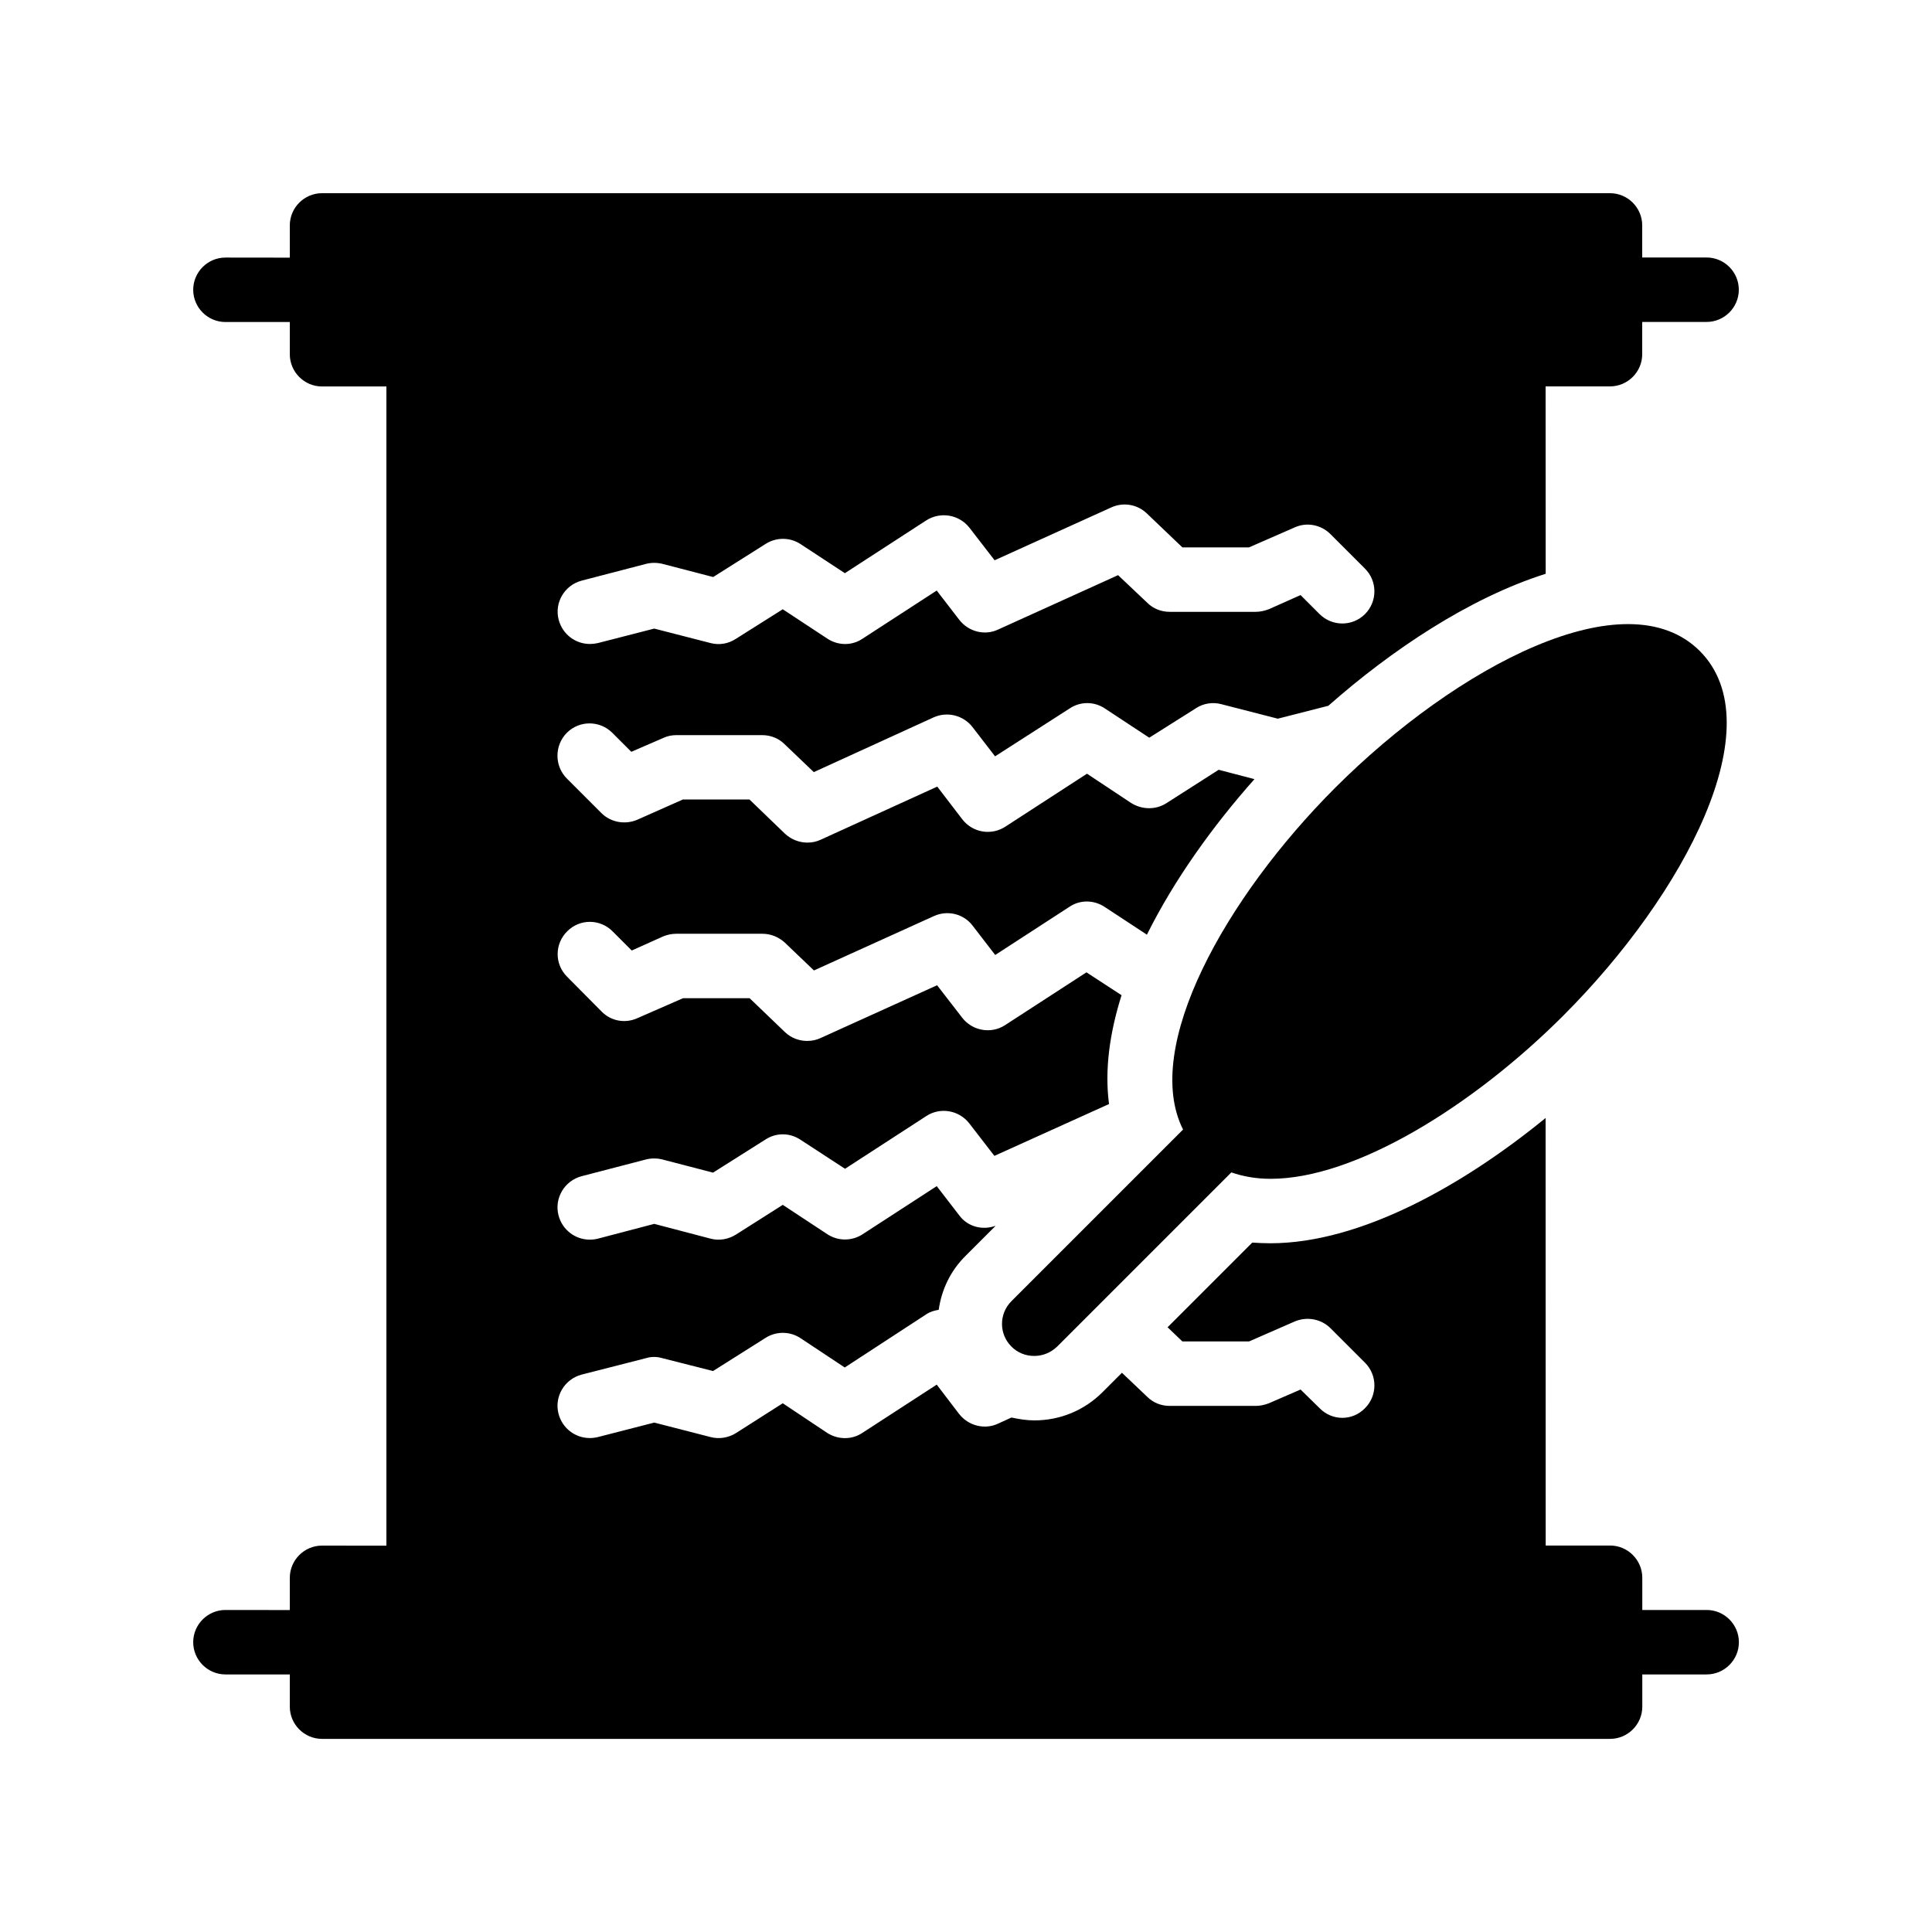
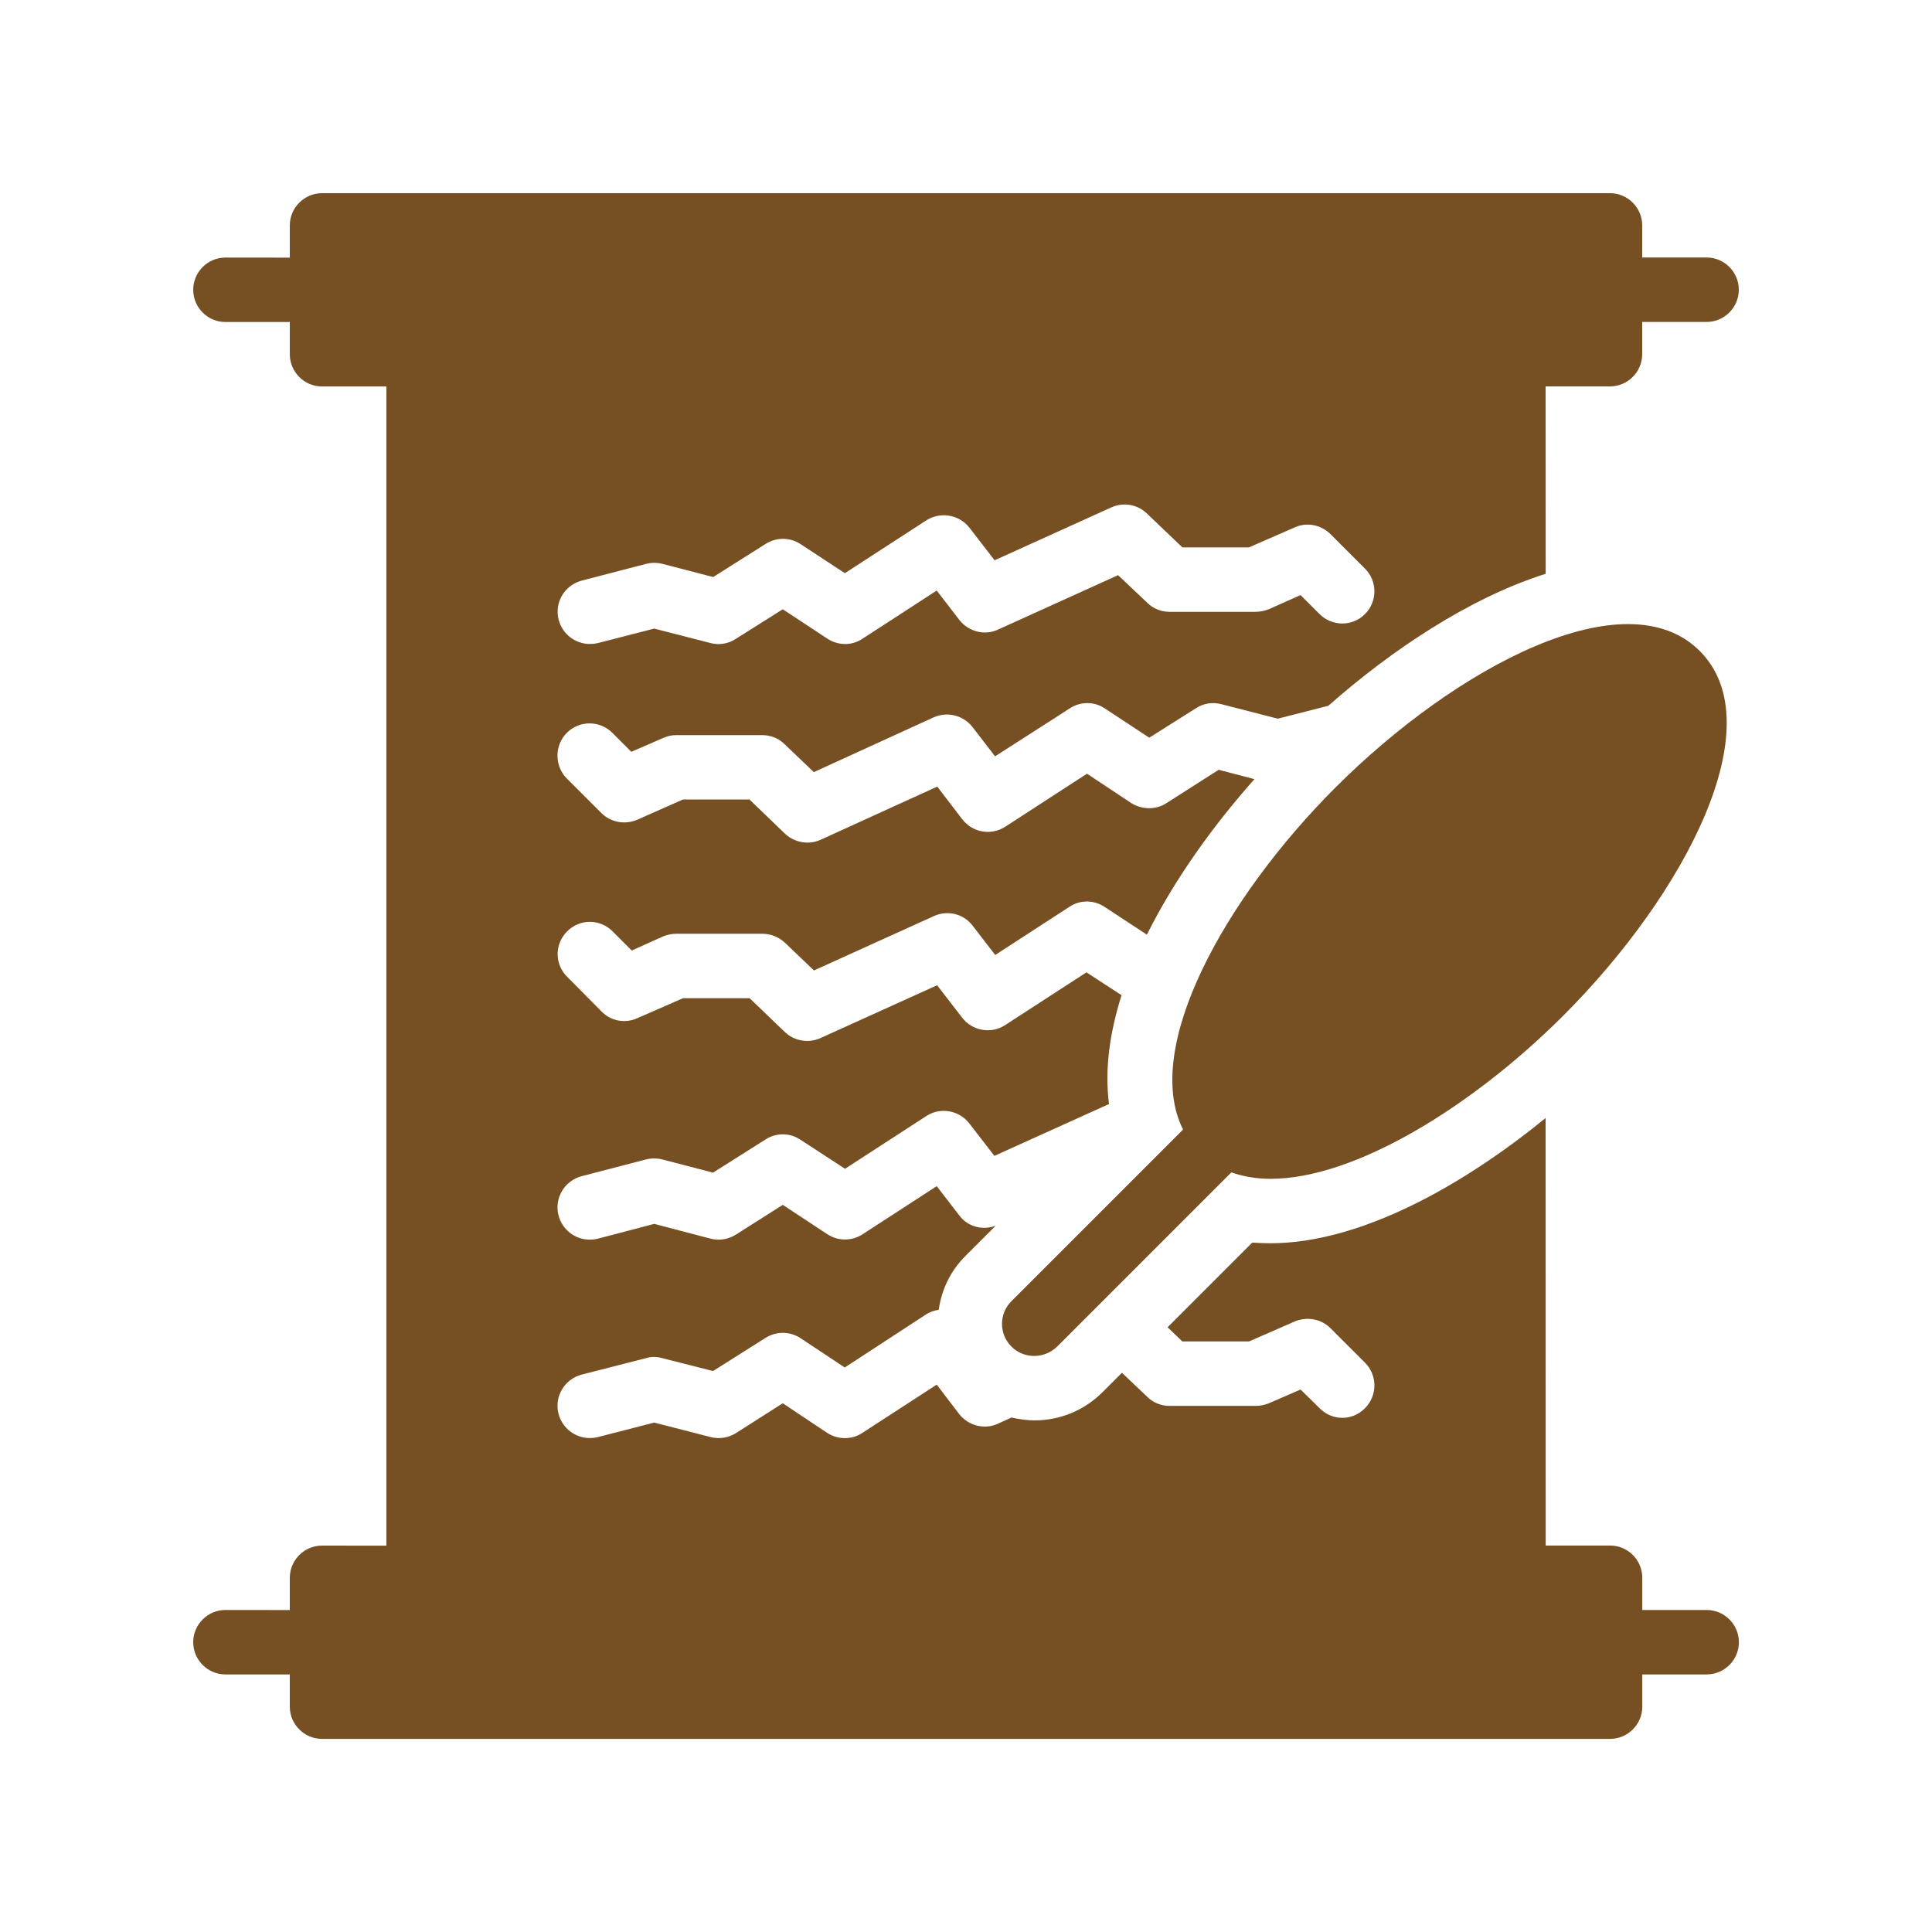
- <svg xmlns="http://www.w3.org/2000/svg" width="1200pt" height="1200pt" version="1.1" viewBox="0 0 1200 1200" fill="currentColor">
+ <svg xmlns="http://www.w3.org/2000/svg" width="1200pt" height="1200pt" version="1.1" viewBox="0 0 1200 1200" fill="#765023">
  <path d="m628.22 836.39c3.984 3.984 9 5.812 14.203 5.812s10.219-2.016 14.203-5.812l108.19-108.19c7.406 2.578 15.609 3.984 24.422 3.984 52.406 0 125.39-45 181.78-101.39 75.422-75.422 130.6-180.42 84.797-226.4-45.984-45.984-150.98 9.422-226.4 84.797-68.578 68.578-120.19 161.58-94.594 212.39l-106.59 106.59c-7.828 7.828-7.828 20.438 0 28.219z" />
  <path d="m200.02 960c-11.016 0-20.016 9-20.016 20.016v20.016l-39.984-0.047c-11.016 0-20.016 9-20.016 20.016s9 20.016 20.016 20.016h39.984v20.016c0 11.016 9 20.016 20.016 20.016h800.02c11.016 0 20.016-9 20.016-20.016v-20.016h39.984c11.016 0 20.016-9 20.016-20.016s-9-20.016-20.016-20.016h-39.984v-20.016c0-11.016-9-20.016-20.016-20.016h-39.984l-0.047-265.55c-51.188 41.812-114.98 77.812-171 77.812-3.797 0-7.594-0.188-11.203-0.422l-52.594 52.594 9.188 8.812h41.391l28.406-12.422c7.594-3.188 16.406-1.594 22.219 4.219l21.422 21.422c7.781 7.781 7.781 20.391 0 28.219-7.781 8.016-20.391 8.016-28.219 0l-11.812-11.578-19.781 8.578c-2.578 0.984-5.391 1.594-8.016 1.594h-53.578c-5.203 0-10.219-2.016-13.781-5.578l-15.797-15-12 12c-11.391 11.391-26.391 17.578-42.422 17.578-4.781 0-9.609-0.797-14.203-1.781l-8.203 3.75c-8.391 3.984-18.422 1.406-24.188-5.812l-14.016-18.375-46.219 30c-6.609 4.406-15.188 4.219-21.797 0l-27.609-18.422-29.203 18.609c-4.594 2.812-10.219 3.797-15.609 2.391l-35.016-9-35.016 9c-1.781 0.422-3.422 0.609-5.016 0.609-9 0-17.016-6-19.406-15-2.812-10.594 3.609-21.609 14.391-24.422l39.984-10.219c3.188-0.984 6.609-0.984 9.984 0l31.594 8.016 32.578-20.578c6.609-4.219 15.188-4.219 21.797 0.188l27.422 18.188 50.578-33c2.391-1.594 5.016-2.391 7.781-2.812 1.781-12.422 7.219-24.188 16.781-33.609l18.609-18.609c-8.203 3-17.391 0.609-22.594-6.422l-14.016-18.188-46.219 30c-6.609 4.219-15.188 4.219-21.797-0.188l-27.609-18.188-29.016 18.422c-4.781 3-10.406 3.984-15.797 2.578l-35.016-9.188-35.016 9.188c-1.594 0.422-3.422 0.609-5.016 0.609-9 0-17.016-6-19.406-15-2.812-10.594 3.609-21.609 14.391-24.422l39.984-10.406c3.188-0.797 6.797-0.797 9.984 0l31.594 8.203 32.578-20.578c6.797-4.406 15.188-4.219 21.797 0.188l27.609 18 50.578-32.812c8.578-5.578 20.203-3.609 26.578 4.594l15.609 20.203 71.203-32.203c-2.812-21.422 0.422-44.203 7.781-67.594l-21.797-14.203-50.578 32.812c-8.578 5.578-20.203 3.609-26.578-4.594l-15.609-20.203-72.422 32.812c-2.578 1.219-5.391 1.781-8.203 1.781-5.016 0-9.984-1.781-13.781-5.391l-22.031-21.141h-41.391l-28.406 12.422c-7.594 3.422-16.406 1.781-22.219-4.219l-21.422-21.609c-7.781-7.781-7.781-20.391 0.188-28.219 7.781-7.781 20.391-7.781 28.219 0.188l11.812 11.812 19.594-8.812c2.438-0.984 5.203-1.594 8.016-1.594h53.578c5.203 0 9.984 2.016 13.781 5.391l18.188 17.391 74.578-33.797c8.391-3.797 18.422-1.406 24 6l14.016 18.188 46.219-30c6.609-4.406 15.188-4.219 21.797 0.188l26.203 17.203c17.016-34.219 41.016-67.594 66.797-96.609l-22.219-5.812-32.578 20.812c-6.609 4.219-15.188 3.984-21.797-0.188l-27.422-18.188-50.578 32.812c-8.812 5.812-20.391 3.797-26.812-4.406l-15.609-20.391-72.422 33c-2.578 1.219-5.391 1.781-8.203 1.781-5.203 0-10.219-2.016-14.016-5.578l-21.984-21.188h-41.391l-28.406 12.609c-7.594 3.188-16.406 1.594-22.219-4.219l-21.422-21.422c-7.781-7.781-7.781-20.578 0-28.406 7.781-7.781 20.391-7.781 28.219 0l11.812 11.812 19.781-8.578c2.578-1.219 5.391-1.781 8.016-1.781h53.578c5.203 0 10.219 2.016 13.781 5.578l18.188 17.391 74.391-33.984c8.391-3.797 18.422-1.406 24.188 6l14.016 18.188 46.359-29.766c6.609-4.406 15.188-4.406 21.797 0l27.609 18.188 29.203-18.422c4.594-3 10.406-3.797 15.609-2.391l35.016 9 31.406-8.016c39.188-34.594 87.609-66.984 135-81.984l-0.047-116.39h39.984c11.016 0 20.016-9 20.016-20.016v-20.016h39.984c11.016 0 20.016-9 20.016-20.016s-9-20.016-20.016-20.016h-39.984v-19.922c0-11.016-9-20.016-20.016-20.016h-799.97c-11.016 0-20.016 9-20.016 20.016v20.016l-39.984-0.047c-11.016 0-20.016 9-20.016 20.016s9 20.016 20.016 20.016h39.984v20.016c0 11.016 9 20.016 20.016 20.016h39.984v720zm161.39-599.39 39.984-10.406c3.188-0.797 6.609-0.797 9.984 0l31.594 8.203 32.578-20.578c6.609-4.219 15.188-4.219 21.797 0.188l27.422 18 50.578-32.812c8.812-5.578 20.391-3.609 26.812 4.594l15.609 20.203 72.422-32.812c7.406-3.422 16.219-2.016 22.219 3.797l21.984 21h41.391l28.406-12.422c7.594-3.422 16.406-1.594 22.219 4.219l21.422 21.422c7.781 7.781 7.781 20.391 0 28.219-7.781 7.781-20.391 7.781-28.219 0l-11.812-11.812-19.781 8.812c-2.625 0.984-5.438 1.594-8.016 1.594h-53.578c-5.203 0-10.219-2.016-13.781-5.578l-18.188-17.203-74.438 33.75c-8.391 3.984-18.422 1.406-24.188-6l-14.016-18.188-46.219 30c-6.609 4.406-15.188 4.219-21.797-0.188l-27.609-18.188-29.203 18.422c-4.594 3-10.219 3.984-15.609 2.578l-35.016-9-35.016 9c-1.734 0.375-3.328 0.562-4.922 0.562-9 0-17.016-6-19.406-15-2.812-10.594 3.562-21.562 14.391-24.375z" />
</svg>
